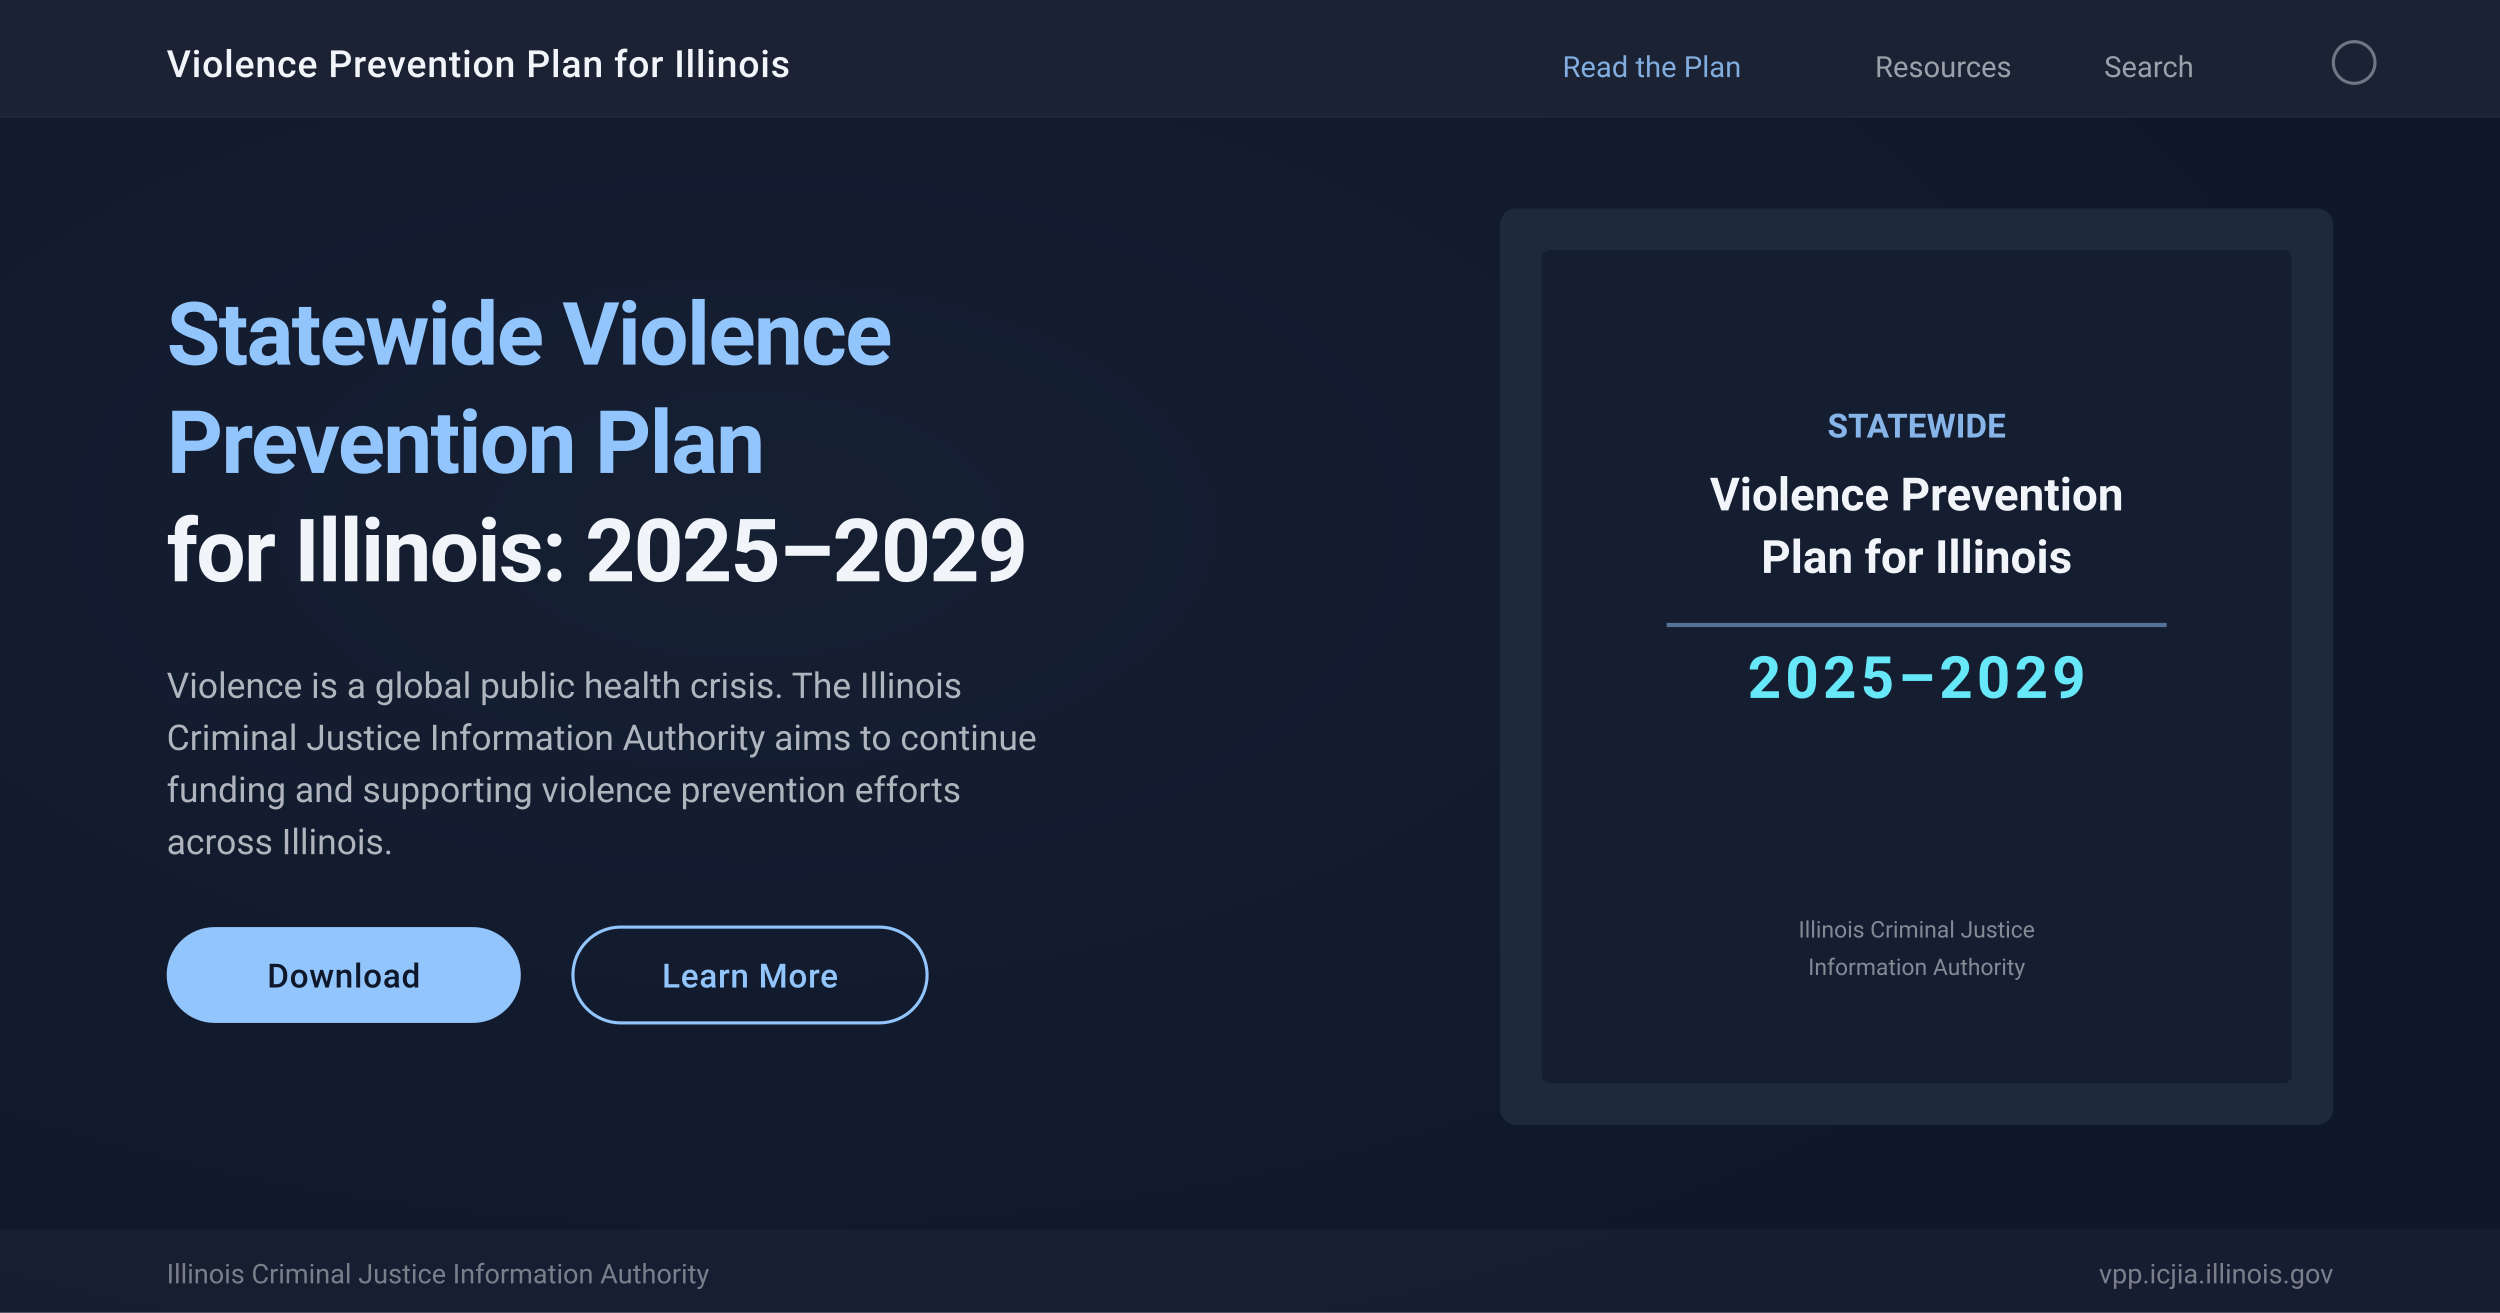
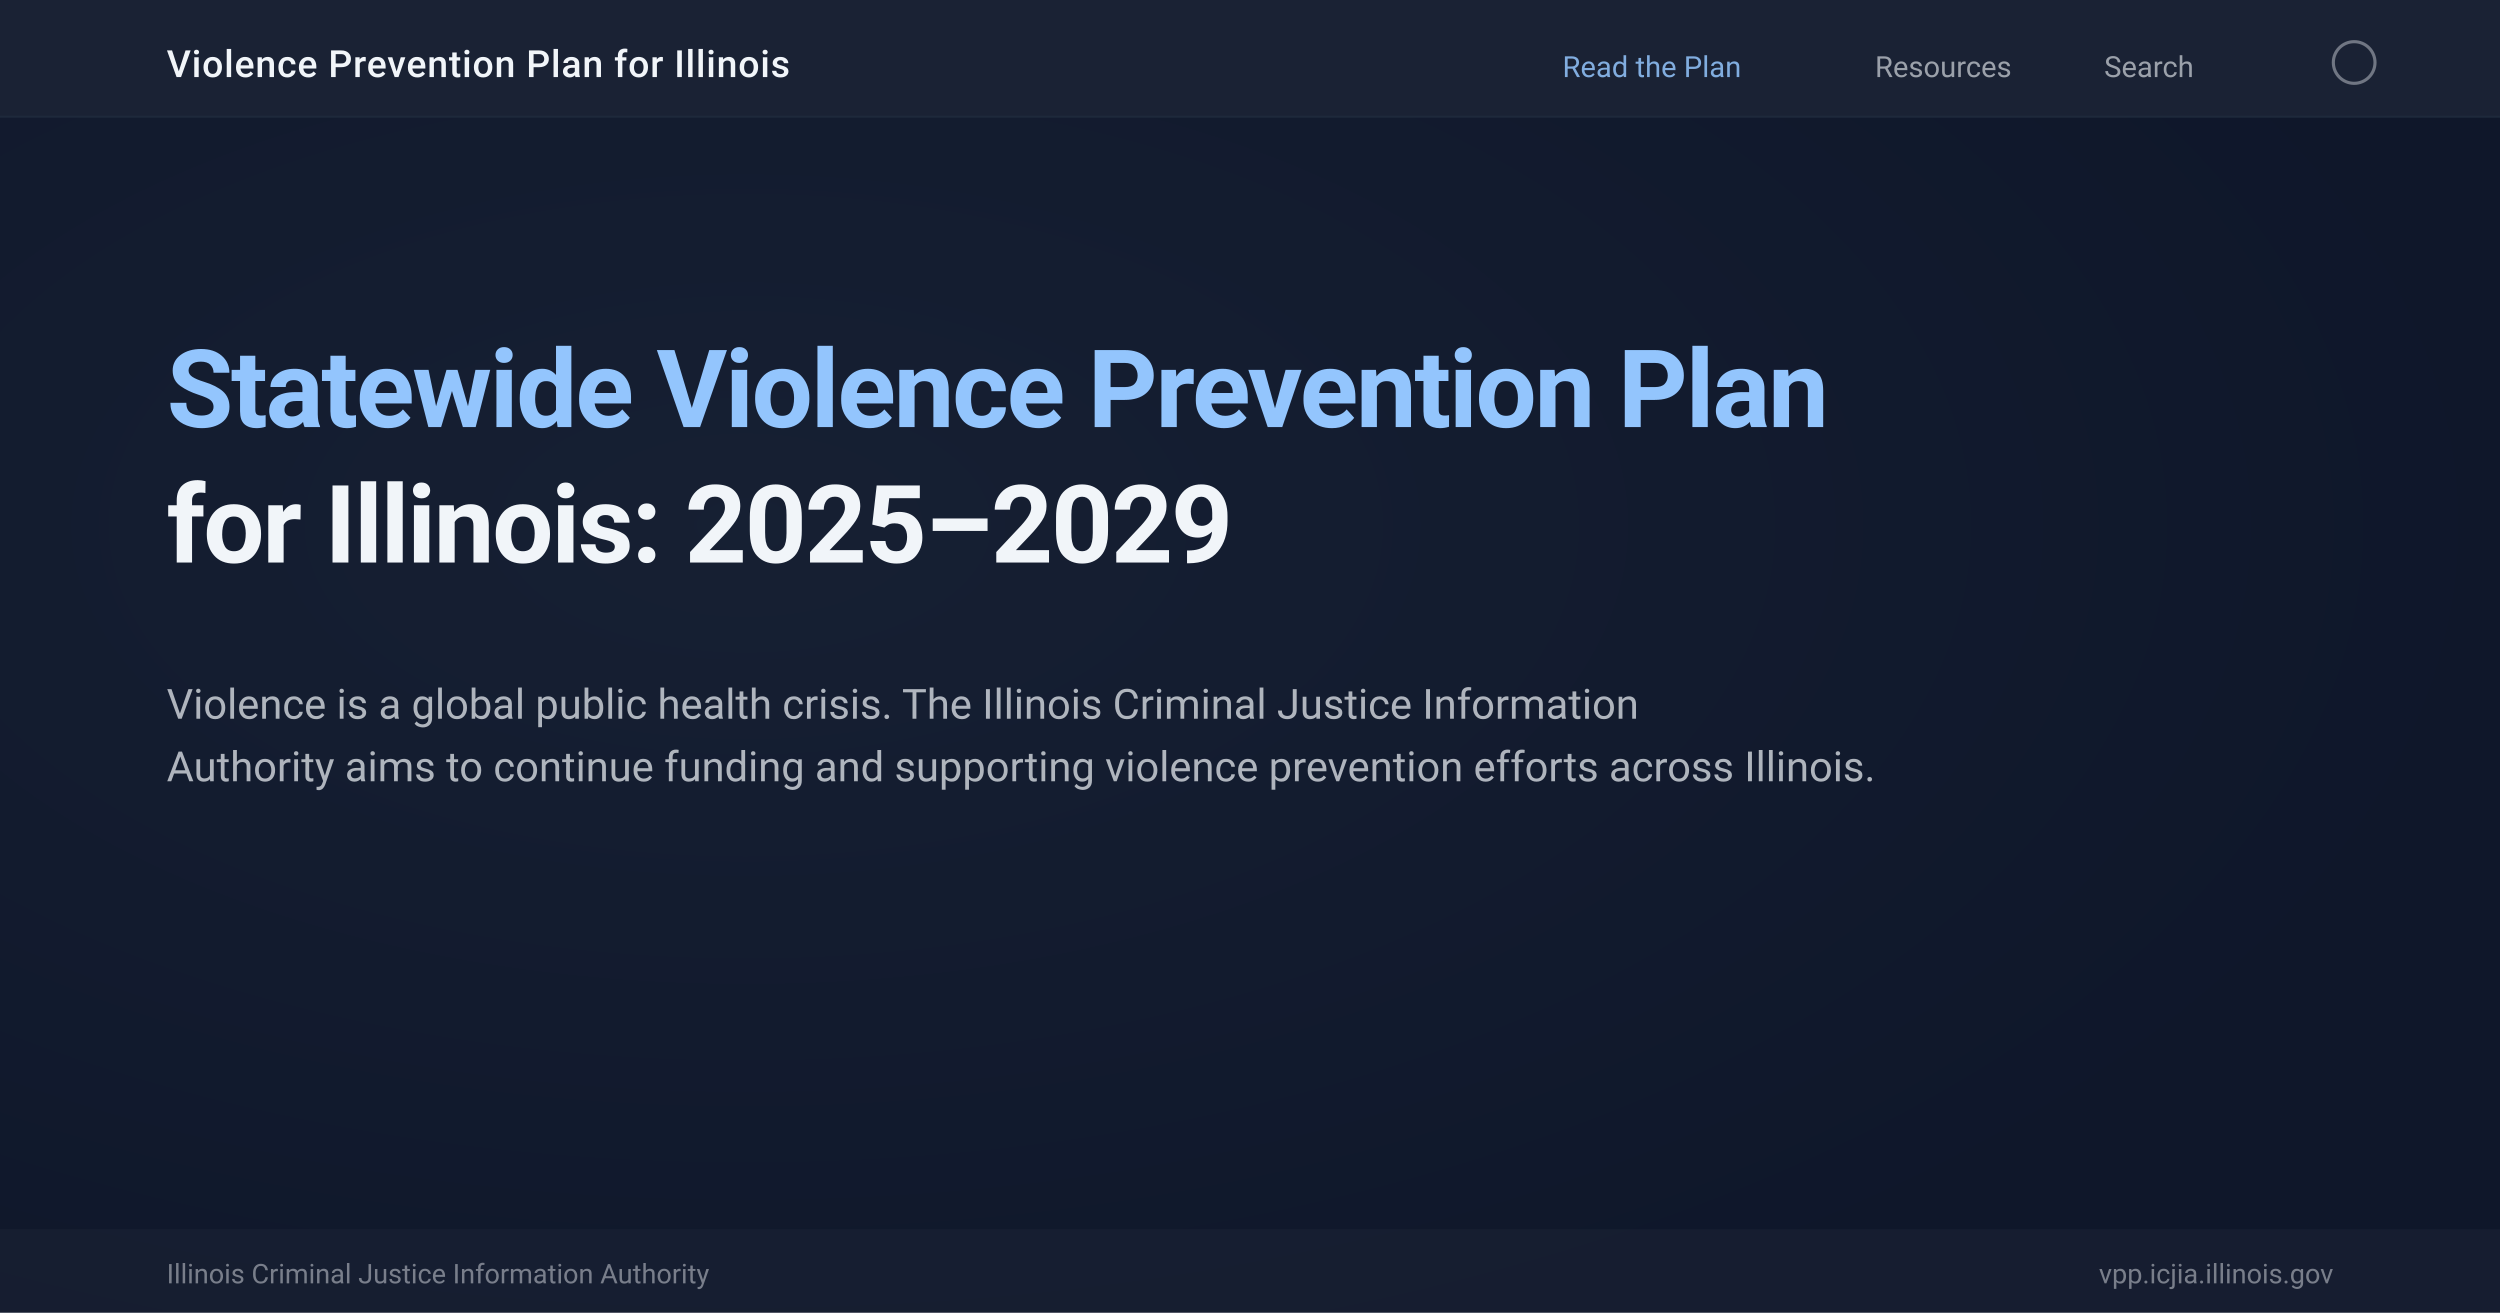
<svg xmlns="http://www.w3.org/2000/svg" viewBox="0 0 1200 630" width="1200" height="630">
  <defs>
    <radialGradient id="glow" cx="30%" cy="40%" r="70%">
      <stop offset="0%" style="stop-color:#1E293B;stop-opacity:1" />
      <stop offset="100%" style="stop-color:#0F172A;stop-opacity:1" />
    </radialGradient>
  </defs>
  <rect width="1200" height="630" fill="#0F172A" />
  <rect width="1200" height="630" fill="url(#glow)" opacity="0.5" />
  <rect x="0" y="0" width="1200" height="56" fill="#1A2234" />
  <line x1="0" y1="56" x2="1200" y2="56" stroke="#1E293B" stroke-width="1" />
  <text x="80" y="37" font-family="Roboto, 'Segoe UI', sans-serif" font-size="18" font-weight="500" fill="#F1F5F9" letter-spacing="0.02em">
    Violence Prevention Plan for Illinois
  </text>
  <text x="750" y="37" font-family="Roboto, 'Segoe UI', sans-serif" font-size="14" font-weight="400" fill="#93C5FD" opacity="0.85">
    Read the Plan
  </text>
  <text x="900" y="37" font-family="Roboto, 'Segoe UI', sans-serif" font-size="14" font-weight="400" fill="#F1F5F9" opacity="0.6">
    Resources
  </text>
  <text x="1010" y="37" font-family="Roboto, 'Segoe UI', sans-serif" font-size="14" font-weight="400" fill="#F1F5F9" opacity="0.6">
    Search
  </text>
  <circle cx="1130" cy="30" r="10" fill="none" stroke="#F1F5F9" stroke-width="1.5" opacity="0.4" />
-   <g id="hero-content" transform="translate(80, 120)">
-     <text x="0" y="55" font-family="Roboto, 'Segoe UI', sans-serif" font-size="42" font-weight="600" fill="#93C5FD" letter-spacing="-0.02em">
-       Statewide Violence
+   <g id="hero-content" transform="translate(80, 150)">
+     <text x="0" y="55" font-family="Roboto, 'Segoe UI', sans-serif" font-size="52" font-weight="600" fill="#93C5FD" letter-spacing="-0.02em">
+       Statewide Violence Prevention Plan
    </text>
-     <text x="0" y="107" font-family="Roboto, 'Segoe UI', sans-serif" font-size="42" font-weight="600" fill="#93C5FD" letter-spacing="-0.02em">
-       Prevention Plan
-     </text>
-     <text x="0" y="159" font-family="Roboto, 'Segoe UI', sans-serif" font-size="42" font-weight="600" fill="#F1F5F9" letter-spacing="-0.02em">
+     <text x="0" y="120" font-family="Roboto, 'Segoe UI', sans-serif" font-size="52" font-weight="600" fill="#F1F5F9" letter-spacing="-0.02em">
      for Illinois: 2025–2029
    </text>
-     <text x="0" y="215" font-family="Roboto, 'Segoe UI', sans-serif" font-size="17" font-weight="400" fill="#F1F5F9" opacity="0.7">
-       Violence is a global public health crisis. The Illinois
+     <text x="0" y="195" font-family="Roboto, 'Segoe UI', sans-serif" font-size="20" font-weight="400" fill="#F1F5F9" opacity="0.7">
+       Violence is a global public health crisis. The Illinois Criminal Justice Information
    </text>
-     <text x="0" y="240" font-family="Roboto, 'Segoe UI', sans-serif" font-size="17" font-weight="400" fill="#F1F5F9" opacity="0.7">
-       Criminal Justice Information Authority aims to continue
-     </text>
-     <text x="0" y="265" font-family="Roboto, 'Segoe UI', sans-serif" font-size="17" font-weight="400" fill="#F1F5F9" opacity="0.7">
-       funding and supporting violence prevention efforts
-     </text>
-     <text x="0" y="290" font-family="Roboto, 'Segoe UI', sans-serif" font-size="17" font-weight="400" fill="#F1F5F9" opacity="0.7">
-       across Illinois.
-     </text>
-     <rect x="0" y="325" width="170" height="46" rx="23" ry="23" fill="#93C5FD" />
-     <text x="85" y="354" font-family="Roboto, 'Segoe UI', sans-serif" font-size="16" font-weight="500" fill="#0F172A" text-anchor="middle" letter-spacing="0.02em">
-       Download
-     </text>
-     <rect x="195" y="325" width="170" height="46" rx="23" ry="23" fill="none" stroke="#93C5FD" stroke-width="1.5" />
-     <text x="280" y="354" font-family="Roboto, 'Segoe UI', sans-serif" font-size="16" font-weight="500" fill="#93C5FD" text-anchor="middle" letter-spacing="0.02em">
-       Learn More
-     </text>
-   </g>
-   <g transform="translate(720, 100)">
-     <rect x="0" y="0" width="400" height="440" rx="8" ry="8" fill="#1E293B" />
-     <rect x="20" y="20" width="360" height="400" rx="4" ry="4" fill="#0F172A" opacity="0.6" />
-     <text x="200" y="110" font-family="Roboto, 'Segoe UI', sans-serif" font-size="16" font-weight="600" fill="#93C5FD" text-anchor="middle" opacity="0.9">
-       STATEWIDE
-     </text>
-     <text x="200" y="145" font-family="Roboto, 'Segoe UI', sans-serif" font-size="22" font-weight="700" fill="#F1F5F9" text-anchor="middle">
-       Violence Prevention
-     </text>
-     <text x="200" y="175" font-family="Roboto, 'Segoe UI', sans-serif" font-size="22" font-weight="700" fill="#F1F5F9" text-anchor="middle">
-       Plan for Illinois
-     </text>
-     <line x1="80" y1="200" x2="320" y2="200" stroke="#93C5FD" stroke-width="2" opacity="0.5" />
-     <text x="200" y="235" font-family="Roboto, 'Segoe UI', sans-serif" font-size="28" font-weight="700" fill="#67E8F9" text-anchor="middle" letter-spacing="2">
-       2025–2029
-     </text>
-     <text x="200" y="350" font-family="Roboto, 'Segoe UI', sans-serif" font-size="11" font-weight="400" fill="#F1F5F9" text-anchor="middle" opacity="0.5">
-       Illinois Criminal Justice
-     </text>
-     <text x="200" y="368" font-family="Roboto, 'Segoe UI', sans-serif" font-size="11" font-weight="400" fill="#F1F5F9" text-anchor="middle" opacity="0.5">
-       Information Authority
+     <text x="0" y="225" font-family="Roboto, 'Segoe UI', sans-serif" font-size="20" font-weight="400" fill="#F1F5F9" opacity="0.7">
+       Authority aims to continue funding and supporting violence prevention efforts across Illinois.
    </text>
  </g>
  <rect x="0" y="590" width="1200" height="40" fill="#1A2234" opacity="0.6" />
  <text x="80" y="616" font-family="Roboto, 'Segoe UI', sans-serif" font-size="13" font-weight="400" fill="#F1F5F9" opacity="0.45">
    Illinois Criminal Justice Information Authority
  </text>
  <text x="1120" y="616" font-family="Roboto, 'Segoe UI', sans-serif" font-size="13" font-weight="400" fill="#F1F5F9" opacity="0.45" text-anchor="end">
    vpp.icjia.illinois.gov
  </text>
</svg>
